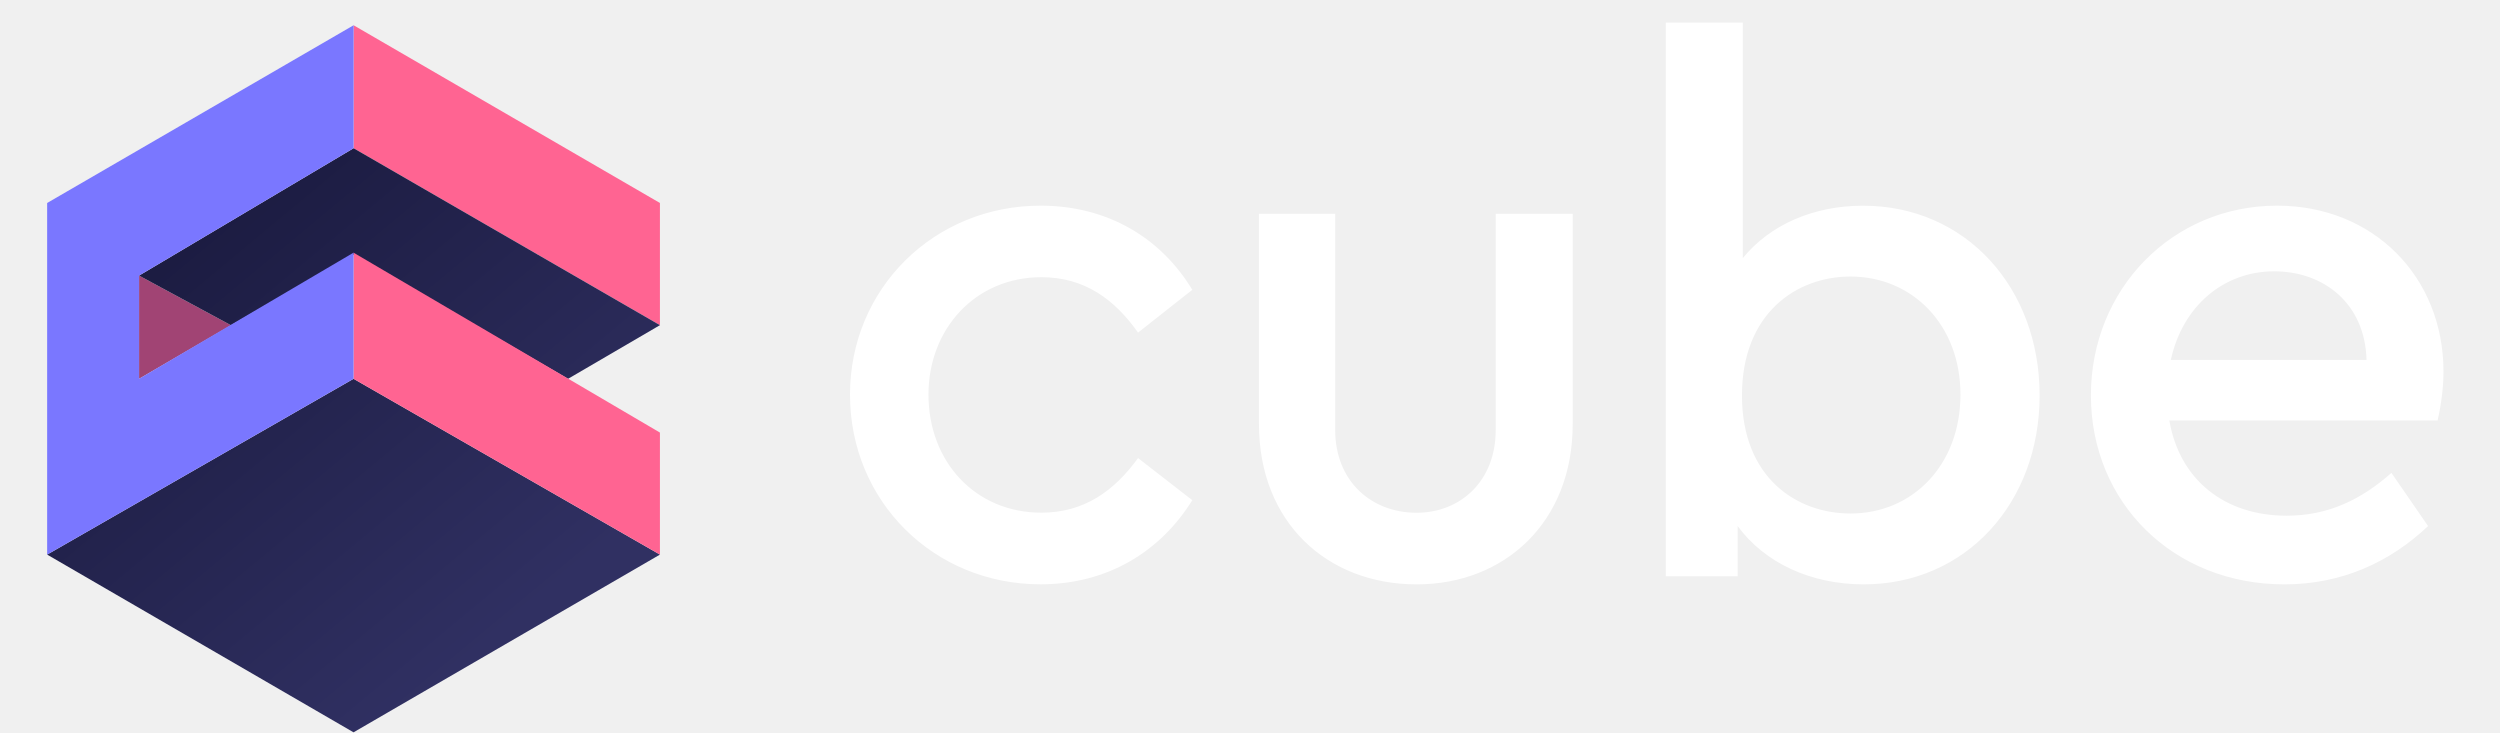
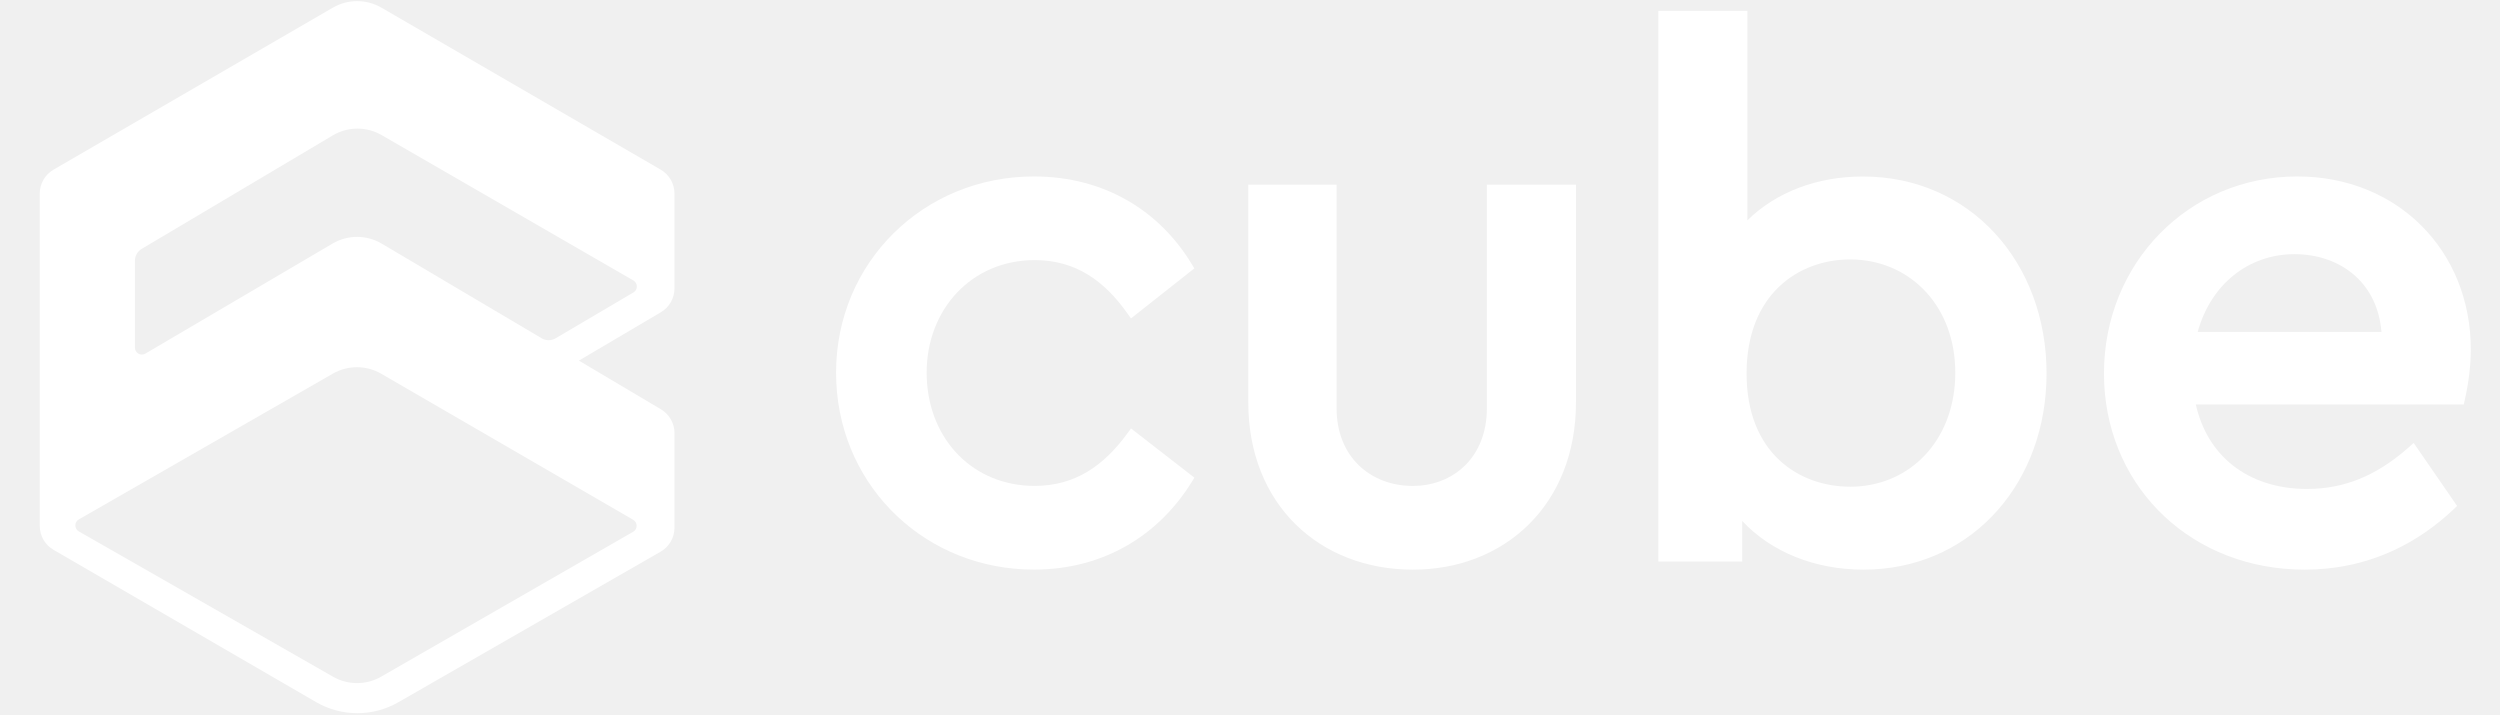
- <svg xmlns="http://www.w3.org/2000/svg" width="99" height="29" viewBox="0 0 99 29" fill="none">
-   <path d="M26.133 8.038L14.002 1V5.87L26.133 12.877L26.133 8.038Z" fill="#FF6492" />
-   <path d="M9.147 12.881L5.507 10.914V15L9.147 12.881Z" fill="#A14474" />
-   <path d="M26.133 21.962L14 29L1.867 21.962L14 15.001L26.133 21.962ZM26.133 12.877L22.494 15.001L14 10.082L9.147 12.881L5.506 10.914L14.002 5.87L26.133 12.877Z" fill="url(#paint0_linear_1472_741)" />
-   <path d="M26.133 17.13L14 10.005V15L26.133 21.962L26.133 17.13Z" fill="#FF6492" />
-   <path d="M5.507 15V10.914L14.002 5.87V1L1.867 8.038V21.962L14 15V10.005L5.507 15Z" fill="#7A77FF" />
-   <path d="M52.874 17.031C52.874 19.047 54.295 20.305 56.096 20.305C57.838 20.305 59.23 19.047 59.23 17.031V8.466H62.279V16.798C62.279 20.686 59.579 23.141 56.098 23.141C52.555 23.141 49.856 20.686 49.855 16.798V8.466H52.874V17.031ZM69.015 10.221C70.089 8.905 71.802 8.146 73.775 8.146C77.838 8.144 80.769 11.388 80.769 15.656C80.769 19.924 77.838 23.14 73.804 23.141C71.713 23.141 69.884 22.294 68.811 20.832V22.82H65.967V0.894H69.015V10.221ZM90.173 8.144C93.975 8.144 96.762 10.95 96.762 14.721C96.762 15.51 96.616 16.272 96.529 16.651H85.906C86.314 19.019 88.112 20.422 90.55 20.422C92.205 20.422 93.51 19.778 94.701 18.727L96.152 20.832C94.642 22.264 92.727 23.141 90.463 23.141C86.052 23.141 82.8 19.896 82.8 15.656C82.8 11.447 86.022 8.144 90.173 8.144ZM41.206 8.144C43.906 8.144 45.995 9.459 47.215 11.476L45.067 13.171C44.138 11.855 42.948 10.977 41.236 10.977C38.624 10.978 36.767 13.025 36.767 15.626C36.767 18.286 38.624 20.302 41.236 20.302C42.92 20.302 44.11 19.456 45.067 18.14L47.215 19.807C45.967 21.823 43.875 23.139 41.206 23.139C36.998 23.14 33.66 19.866 33.66 15.628C33.66 11.419 36.998 8.144 41.206 8.144ZM73.279 10.951C71.132 10.951 68.982 12.413 68.982 15.658C68.982 18.931 71.16 20.335 73.279 20.335C75.747 20.335 77.634 18.406 77.634 15.628C77.634 12.85 75.719 10.951 73.279 10.951ZM90.058 10.744C88.054 10.746 86.429 12.119 85.965 14.253H93.715C93.656 12.001 92.003 10.744 90.058 10.744Z" fill="white" />
-   <defs>
-     <linearGradient id="paint0_linear_1472_741" x1="4.402" y1="5.87" x2="20.156" y2="24.817" gradientUnits="userSpaceOnUse">
-       <stop stop-color="#17173A" />
-       <stop offset="1" stop-color="#303062" />
-     </linearGradient>
-   </defs>
+ <svg xmlns="http://www.w3.org/2000/svg" width="98" height="28" viewBox="0 0 98 28" fill="none">
+   <path fill-rule="evenodd" clip-rule="evenodd" d="M25.9 6.651C26.234 6.845 26.44 7.202 26.44 7.588L26.44 11.307C26.439 11.69 26.237 12.045 25.907 12.239L22.692 14.136L25.909 16.045C26.238 16.24 26.44 16.594 26.44 16.977V20.686C26.44 21.074 26.233 21.433 25.896 21.626L15.613 27.529C14.615 28.102 13.387 28.1 12.391 27.522L2.098 21.553C1.763 21.359 1.558 21.002 1.558 20.616V7.588C1.558 7.202 1.763 6.845 2.098 6.651L13.049 0.3C13.637 -0.041 14.363 -0.041 14.951 0.3L25.9 6.651ZM3.089 20.361C2.908 20.465 2.908 20.727 3.09 20.831L13.056 26.528C13.641 26.862 14.359 26.861 14.942 26.525L24.821 20.845C25.002 20.741 25.002 20.48 24.822 20.376L14.943 14.65C14.357 14.311 13.635 14.31 13.049 14.646L3.089 20.361ZM5.555 9.755C5.391 9.852 5.29 10.029 5.29 10.22V13.628C5.29 13.838 5.517 13.968 5.698 13.862L13.036 9.548C13.631 9.198 14.369 9.199 14.962 9.55L21.232 13.26C21.402 13.361 21.613 13.361 21.783 13.26L24.832 11.463C25.011 11.358 25.009 11.099 24.83 10.995L14.961 5.296C14.368 4.953 13.635 4.957 13.046 5.307L5.555 9.755Z" fill="white" />
+   <path d="M52.395 16.009C52.395 16.959 52.728 17.716 53.26 18.234C53.793 18.754 54.539 19.049 55.384 19.049L55.685 19.035C56.375 18.972 56.985 18.691 57.44 18.236C57.958 17.718 58.285 16.961 58.285 16.009V7.238H61.778V15.776C61.778 17.77 61.085 19.411 59.931 20.555C58.777 21.697 57.176 22.33 55.386 22.33C53.566 22.33 51.951 21.698 50.789 20.556C49.627 19.412 48.933 17.77 48.933 15.776V7.238H52.395V16.009Z" fill="white" />
+   <path fill-rule="evenodd" clip-rule="evenodd" d="M68.498 8.636C69.619 7.536 71.221 6.919 73.022 6.919C77.216 6.917 80.225 10.272 80.225 14.638C80.225 18.867 77.4 22.121 73.436 22.32L73.05 22.33C71.145 22.33 69.438 21.643 68.295 20.422V22.011H65.006V0.427H68.498V8.636ZM72.527 10.17C71.506 10.17 70.493 10.518 69.736 11.241C68.983 11.962 68.466 13.074 68.466 14.64C68.466 16.219 68.989 17.323 69.745 18.032C70.504 18.745 71.518 19.079 72.527 19.079L72.744 19.074C74.891 18.969 76.537 17.299 76.642 14.856L76.647 14.609C76.647 12.036 74.938 10.282 72.741 10.175L72.527 10.17Z" fill="white" />
+   <path fill-rule="evenodd" clip-rule="evenodd" d="M90.058 6.917C93.976 6.917 96.856 9.818 96.856 13.704C96.856 14.516 96.707 15.294 96.619 15.681L96.579 15.856H86.076C86.303 16.863 86.802 17.662 87.499 18.222C88.257 18.83 89.261 19.167 90.434 19.167L90.727 19.16C92.173 19.089 93.34 18.491 94.426 17.532L94.616 17.364L94.761 17.573L96.209 19.674L96.318 19.833L96.179 19.966C94.731 21.338 92.913 22.215 90.778 22.319L90.347 22.33C85.966 22.33 82.686 19.201 82.485 15.043L82.476 14.638C82.476 10.318 85.787 6.917 90.058 6.917ZM89.942 9.963C88.146 9.965 86.666 11.136 86.149 13.013H93.353C93.276 12.06 92.89 11.323 92.322 10.813C91.707 10.261 90.865 9.963 89.942 9.963Z" fill="white" />
+   <path d="M40.529 6.917C43.304 6.917 45.459 8.274 46.715 10.351L46.818 10.521L46.662 10.644L44.334 12.482L44.196 12.288C43.297 11.014 42.171 10.196 40.559 10.196C38.088 10.197 36.325 12.125 36.325 14.607L36.33 14.844C36.436 17.265 38.166 19.047 40.559 19.047C42.144 19.047 43.271 18.257 44.198 16.982L44.336 16.795L46.661 18.601L46.82 18.725L46.714 18.896C45.43 20.971 43.275 22.328 40.529 22.328C36.344 22.33 32.99 19.171 32.784 15.015L32.774 14.609C32.774 10.283 36.209 6.917 40.529 6.917Z" fill="white" />
</svg>
